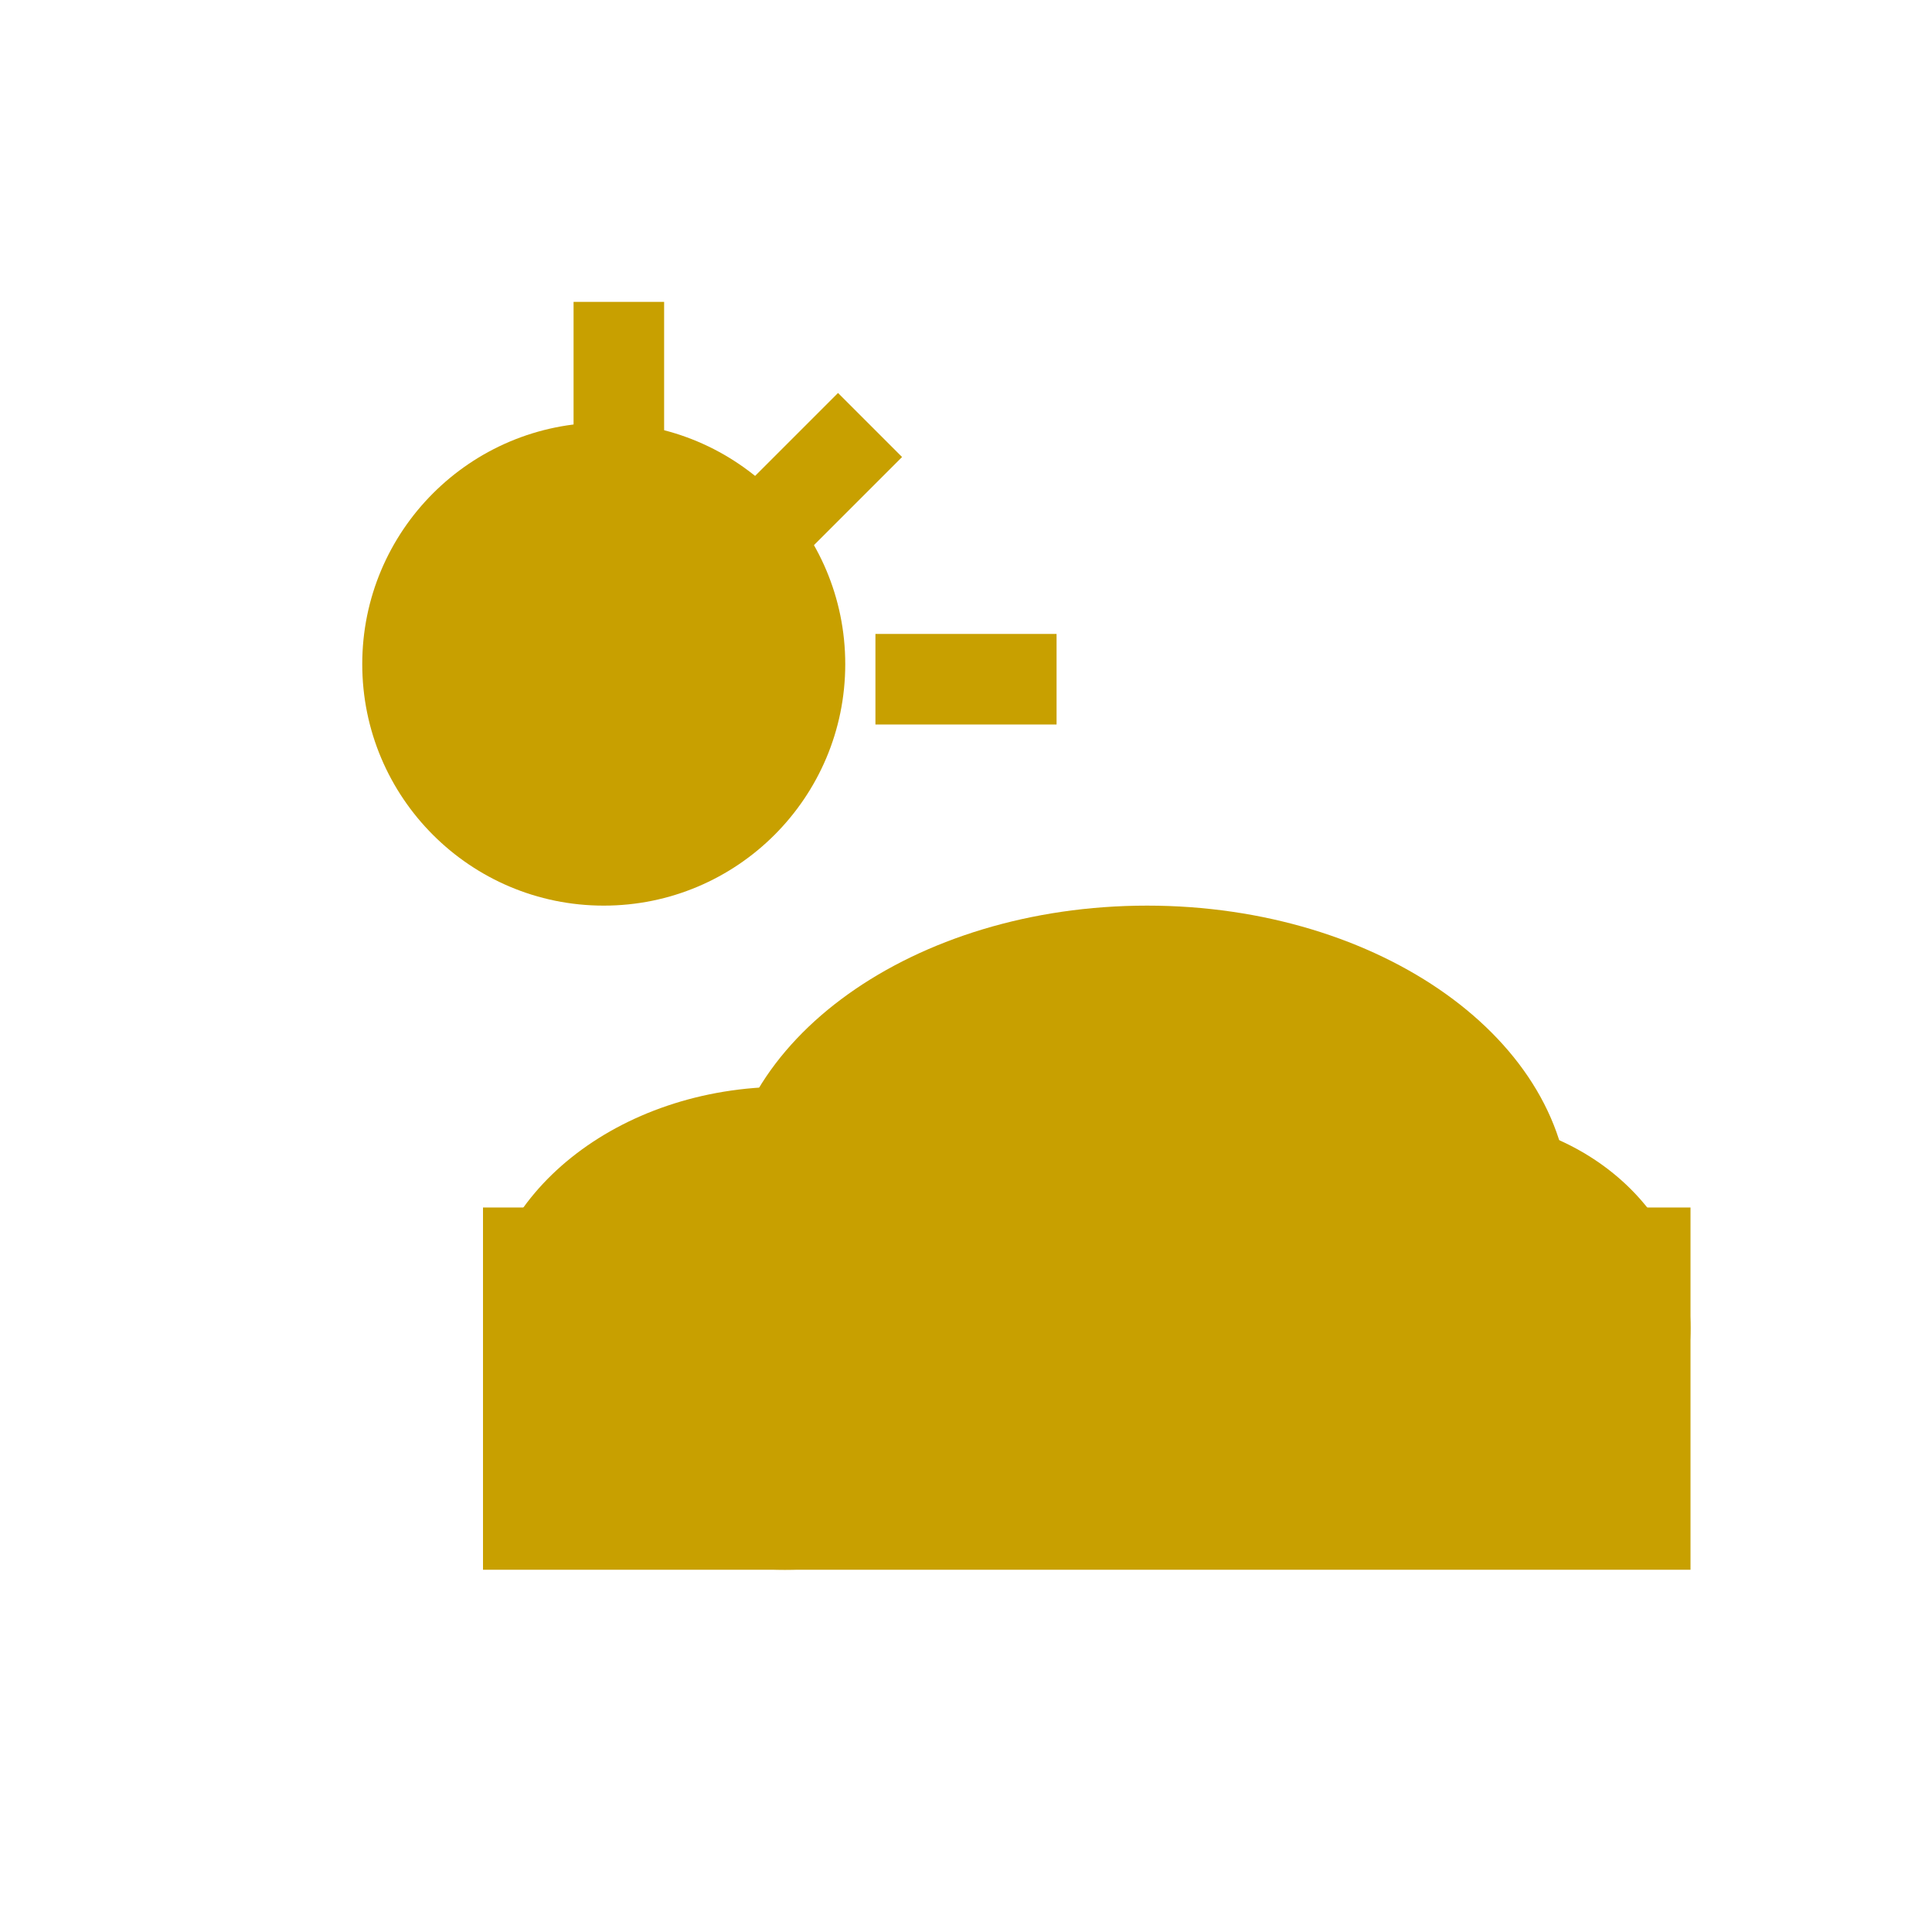
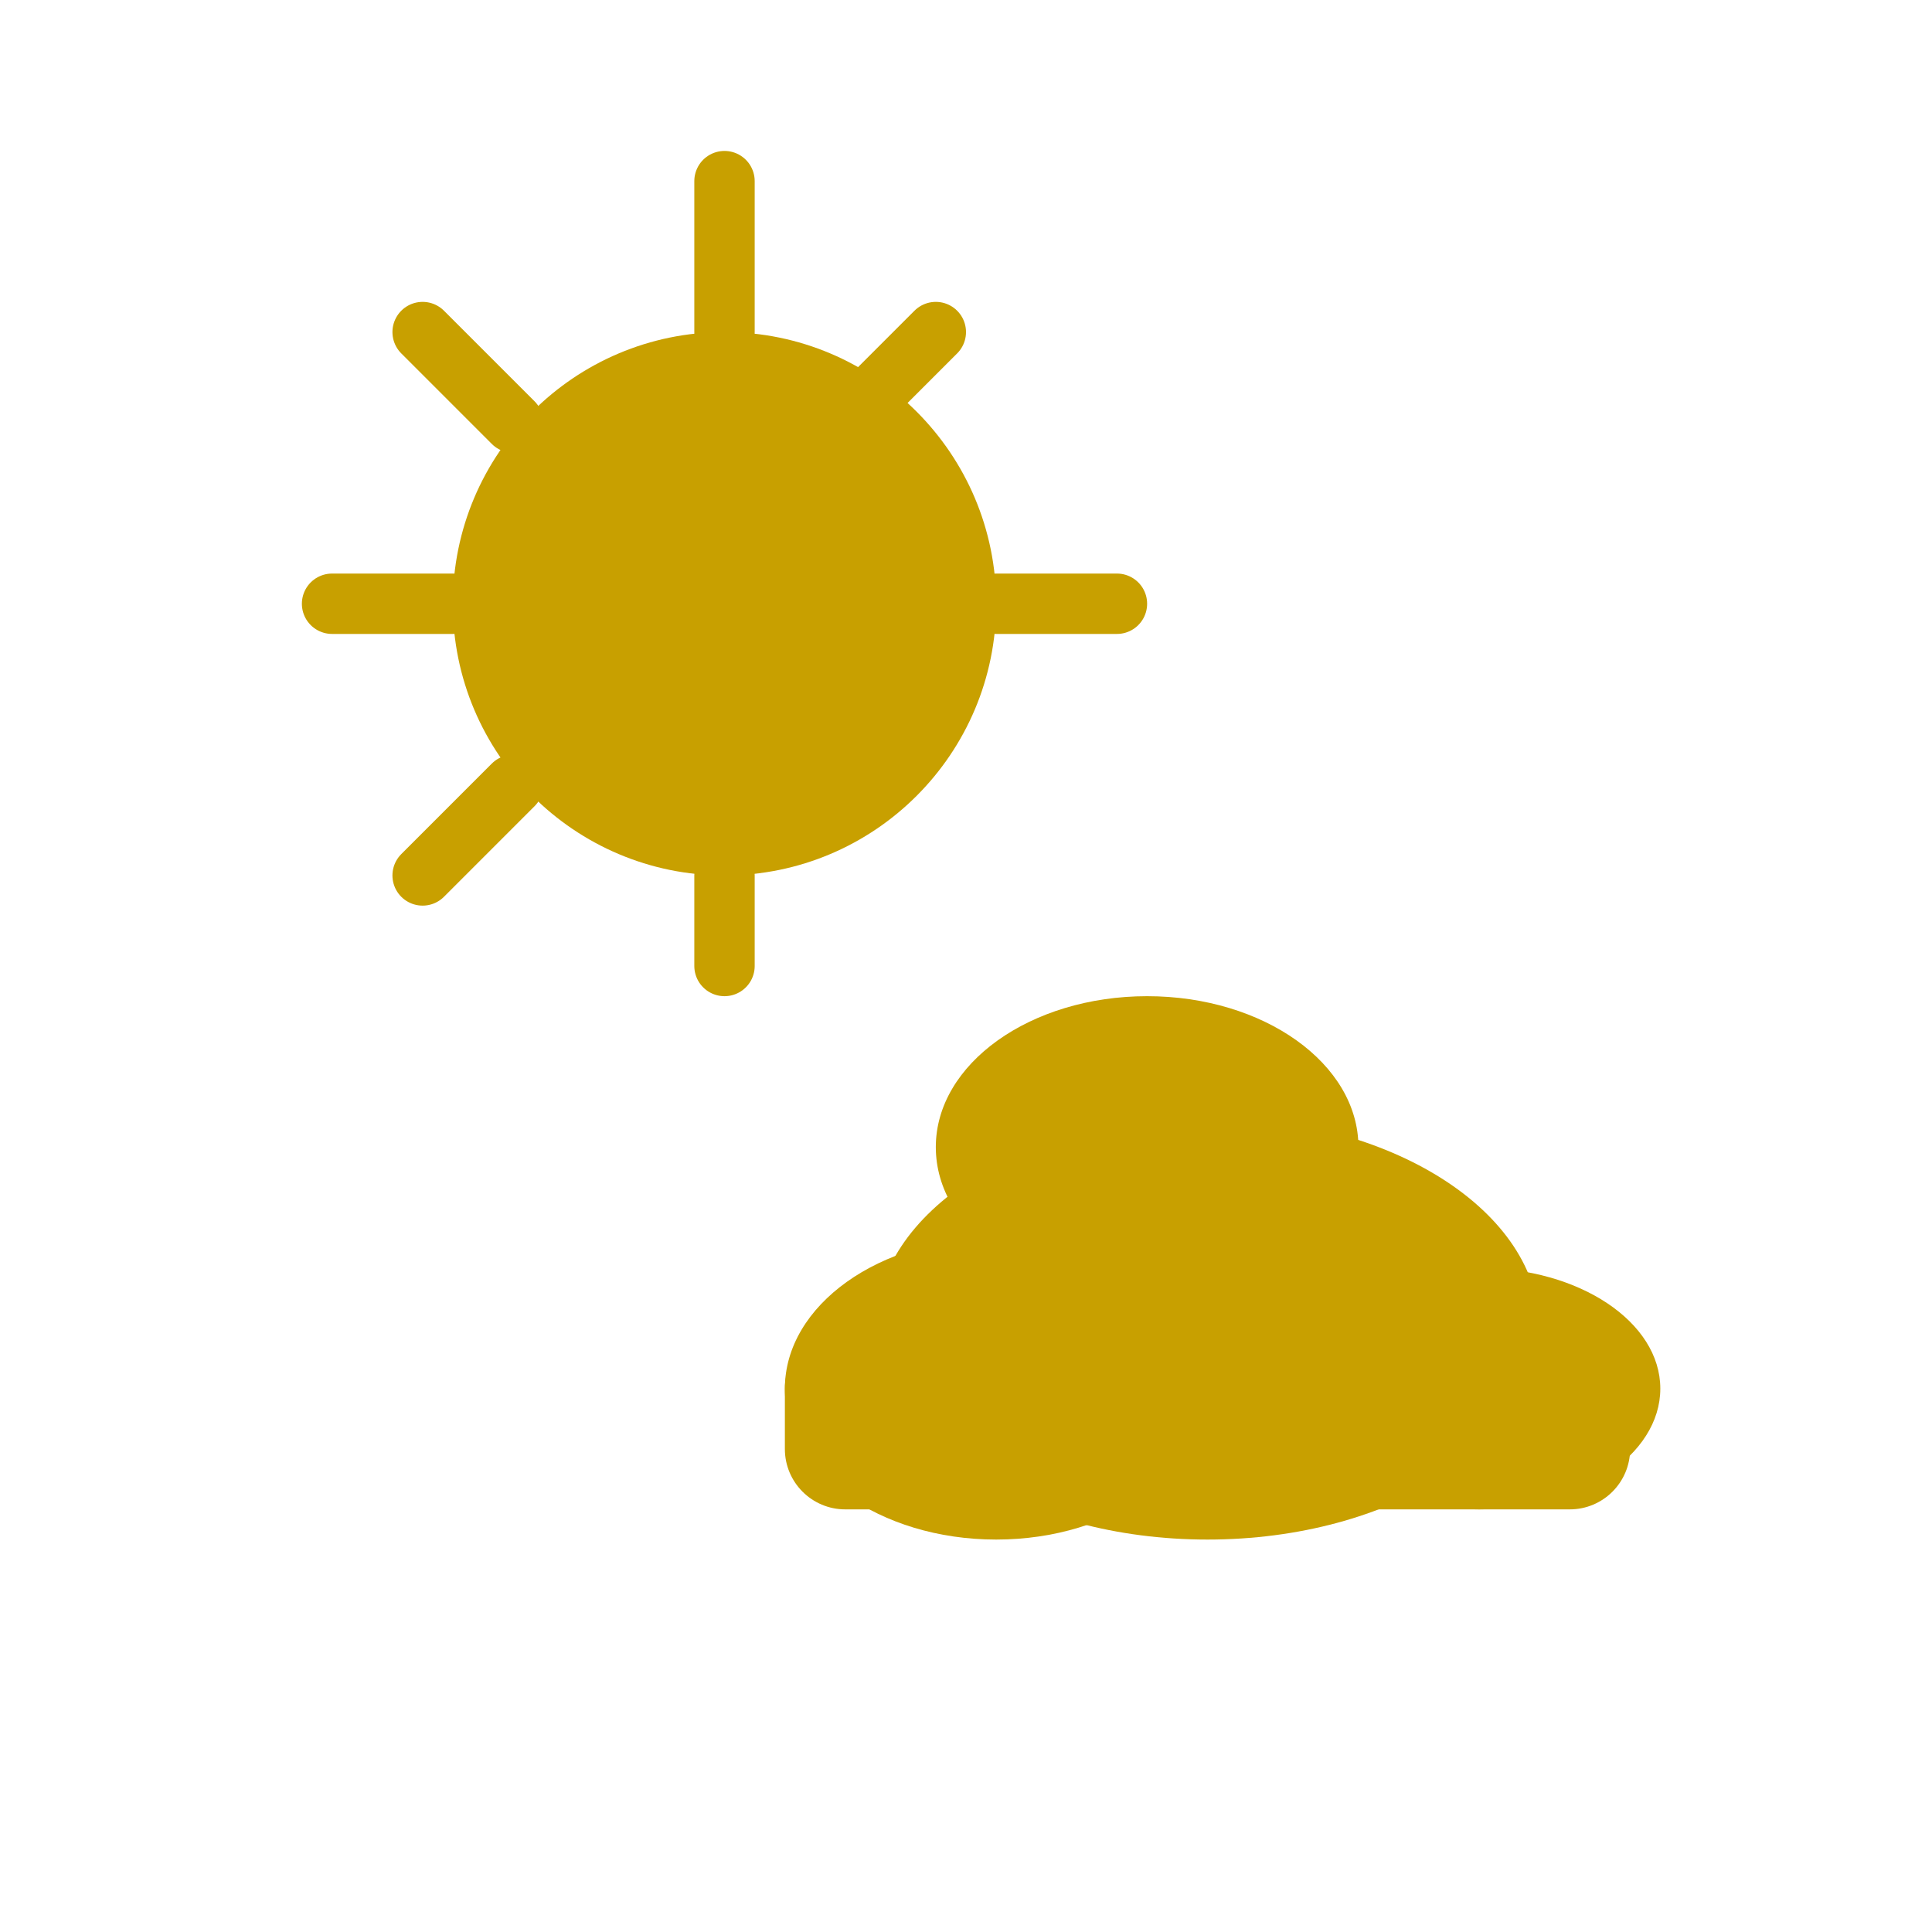
<svg xmlns="http://www.w3.org/2000/svg" viewBox="0 0 64 64">
-   <circle cx="20" cy="22" r="8" fill="#C8A000" />
-   <rect x="19" y="10" width="3" height="6" fill="#C8A000" />
-   <rect x="29" y="21" width="6" height="3" fill="#C8A000" />
-   <rect x="25.2" y="13.2" width="3" height="6" fill="#C8A000" transform="rotate(45 26.7 16.2)" />
-   <ellipse cx="38" cy="40" rx="14" ry="10" fill="#C8A000" />
-   <ellipse cx="26" cy="44" rx="10" ry="8" fill="#C8A000" />
-   <ellipse cx="48" cy="44" rx="8" ry="7" fill="#C8A000" />
-   <rect x="16" y="40" width="40" height="12" fill="#C8A000" />
+   <circle cx="24" cy="20" r="9" fill="#C8A000" />
+   <line x1="24" y1="6" x2="24" y2="11" stroke="#C8A000" stroke-width="2" stroke-linecap="round" />
+   <line x1="24" y1="29" x2="24" y2="32" stroke="#C8A000" stroke-width="2" stroke-linecap="round" />
+   <line x1="11" y1="20" x2="15" y2="20" stroke="#C8A000" stroke-width="2" stroke-linecap="round" />
+   <line x1="33" y1="20" x2="37" y2="20" stroke="#C8A000" stroke-width="2" stroke-linecap="round" />
+   <line x1="14" y1="11" x2="17" y2="14" stroke="#C8A000" stroke-width="2" stroke-linecap="round" />
+   <line x1="31" y1="11" x2="28" y2="14" stroke="#C8A000" stroke-width="2" stroke-linecap="round" />
+   <line x1="14" y1="29" x2="17" y2="26" stroke="#C8A000" stroke-width="2" stroke-linecap="round" />
+   <ellipse cx="40" cy="44" rx="11" ry="7" fill="#C8A000" />
+   <ellipse cx="33" cy="46" rx="7" ry="5" fill="#C8A000" />
+   <ellipse cx="49" cy="46" rx="6" ry="4" fill="#C8A000" />
+   <ellipse cx="38" cy="38" rx="7" ry="5" fill="#C8A000" />
+   <rect x="26" y="44" width="28" height="6" rx="2" fill="#C8A000" />
</svg>
